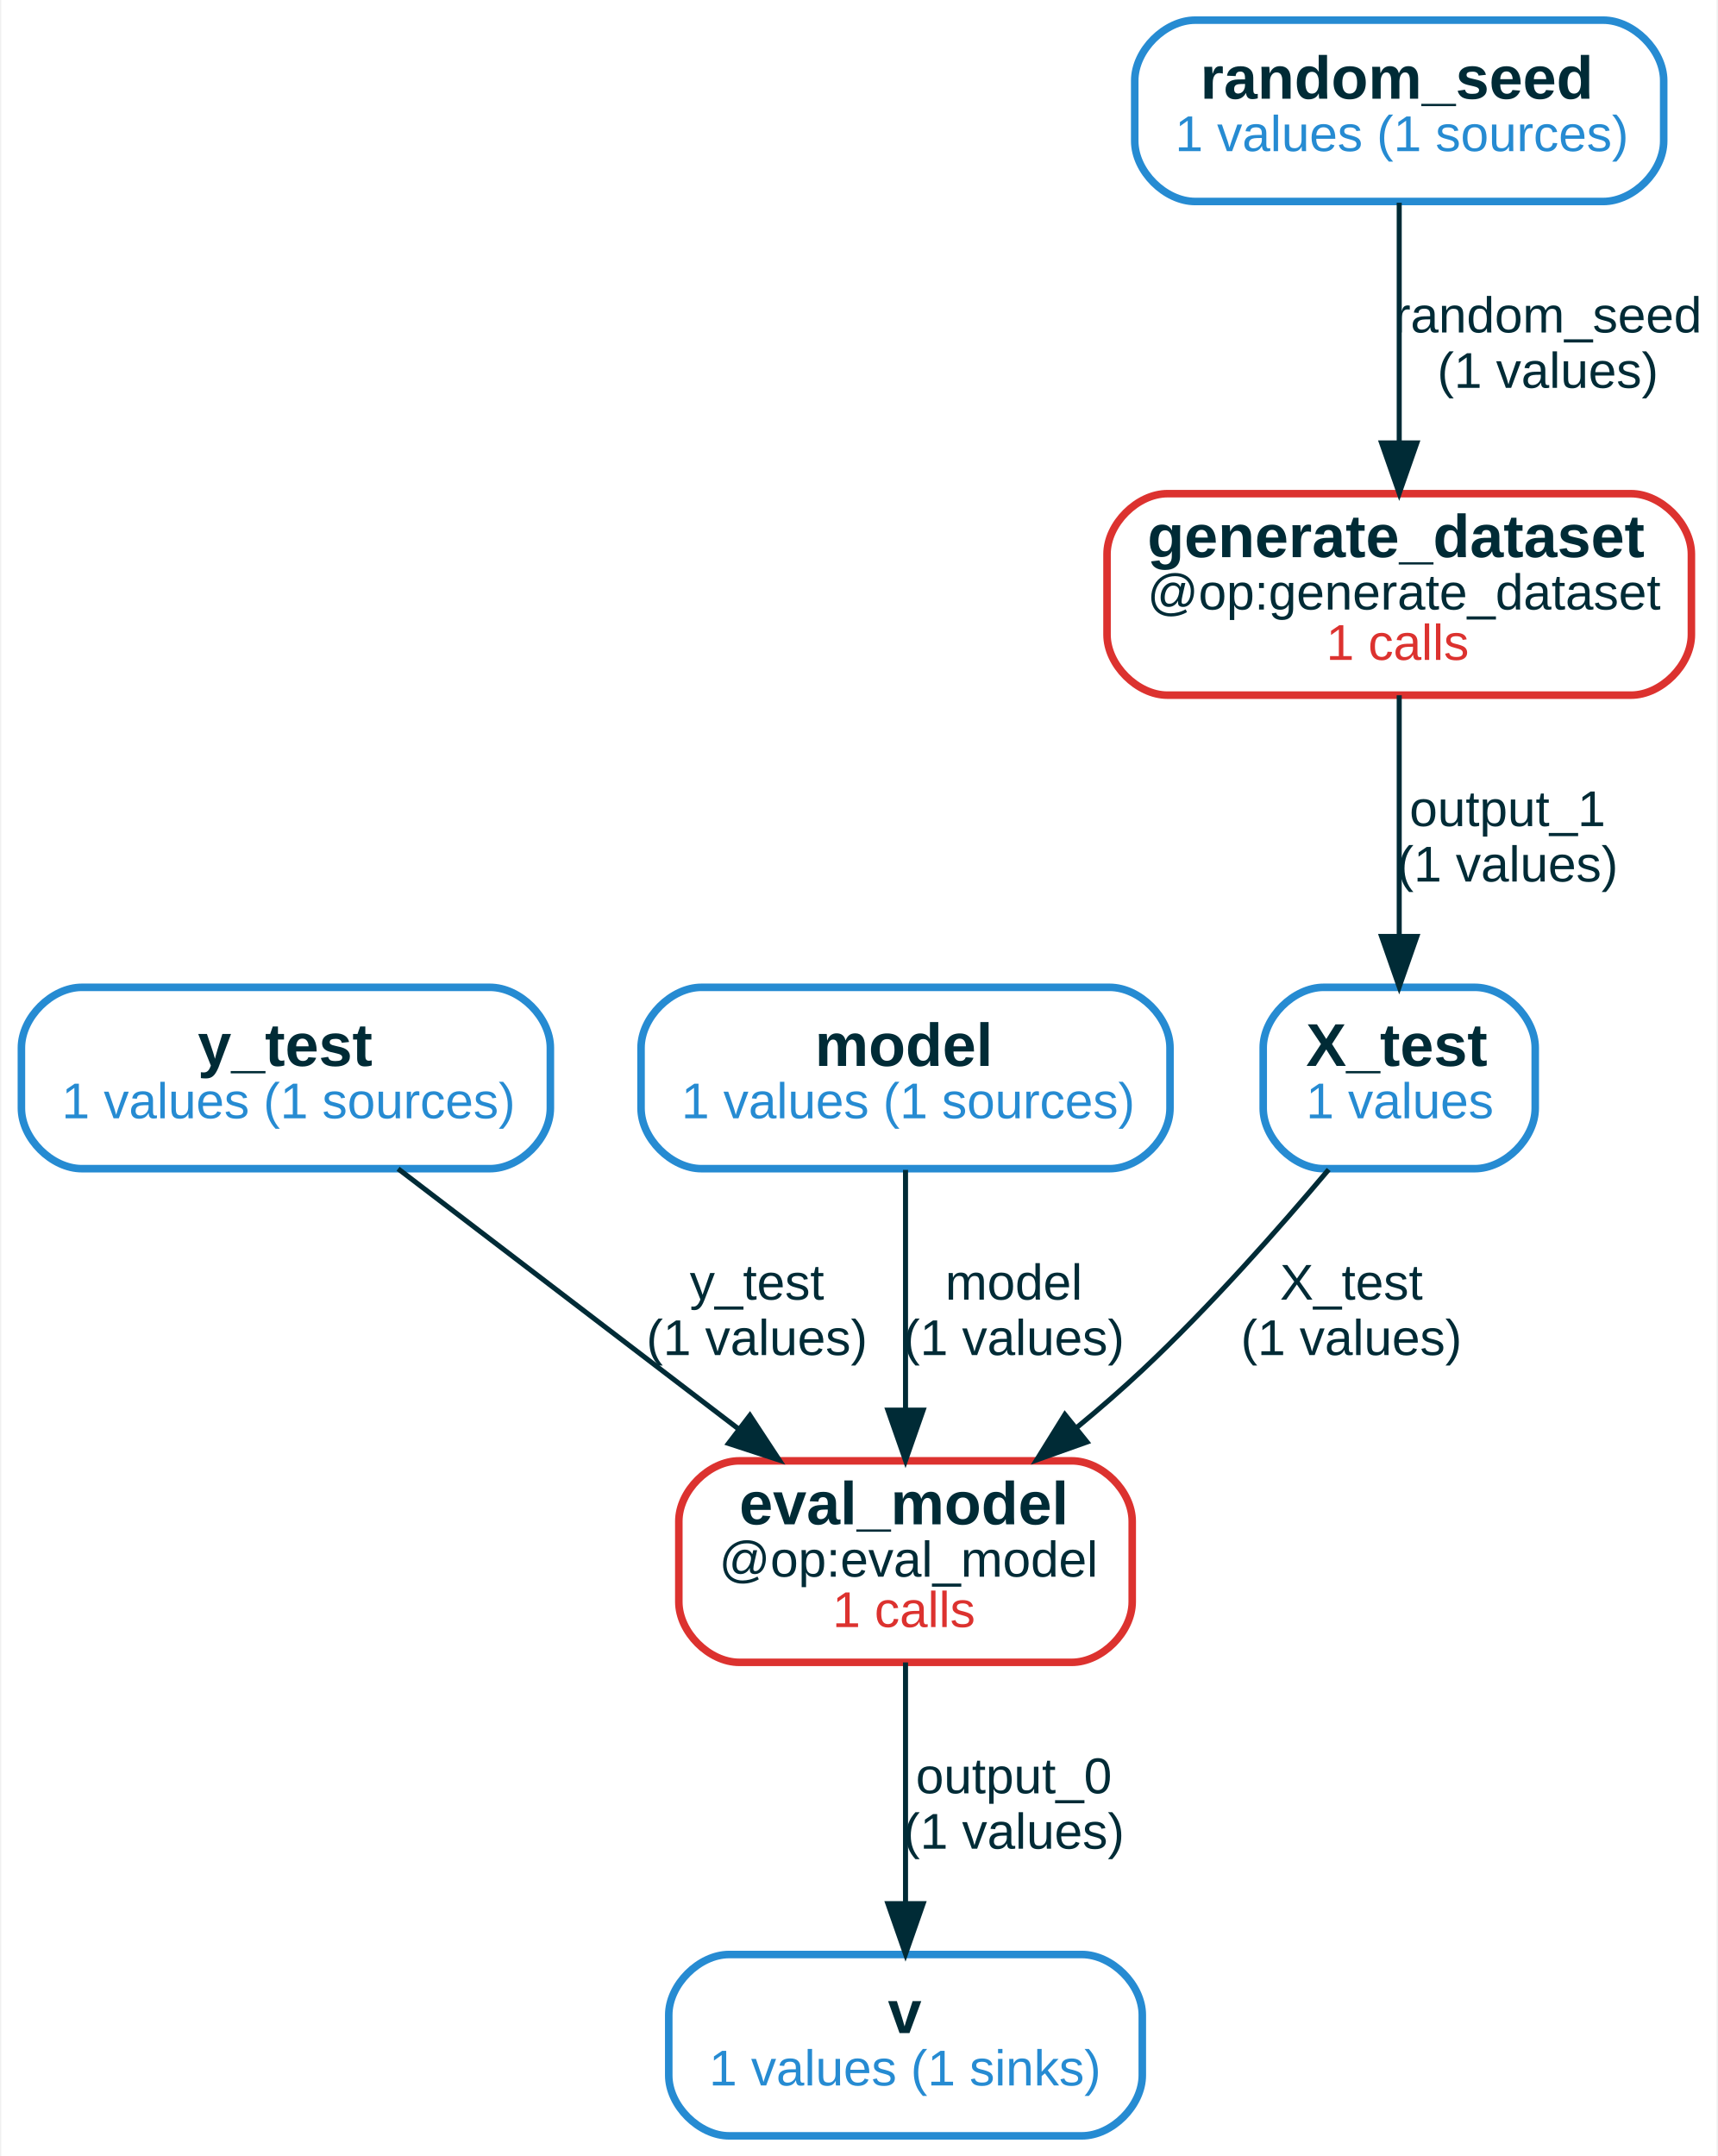
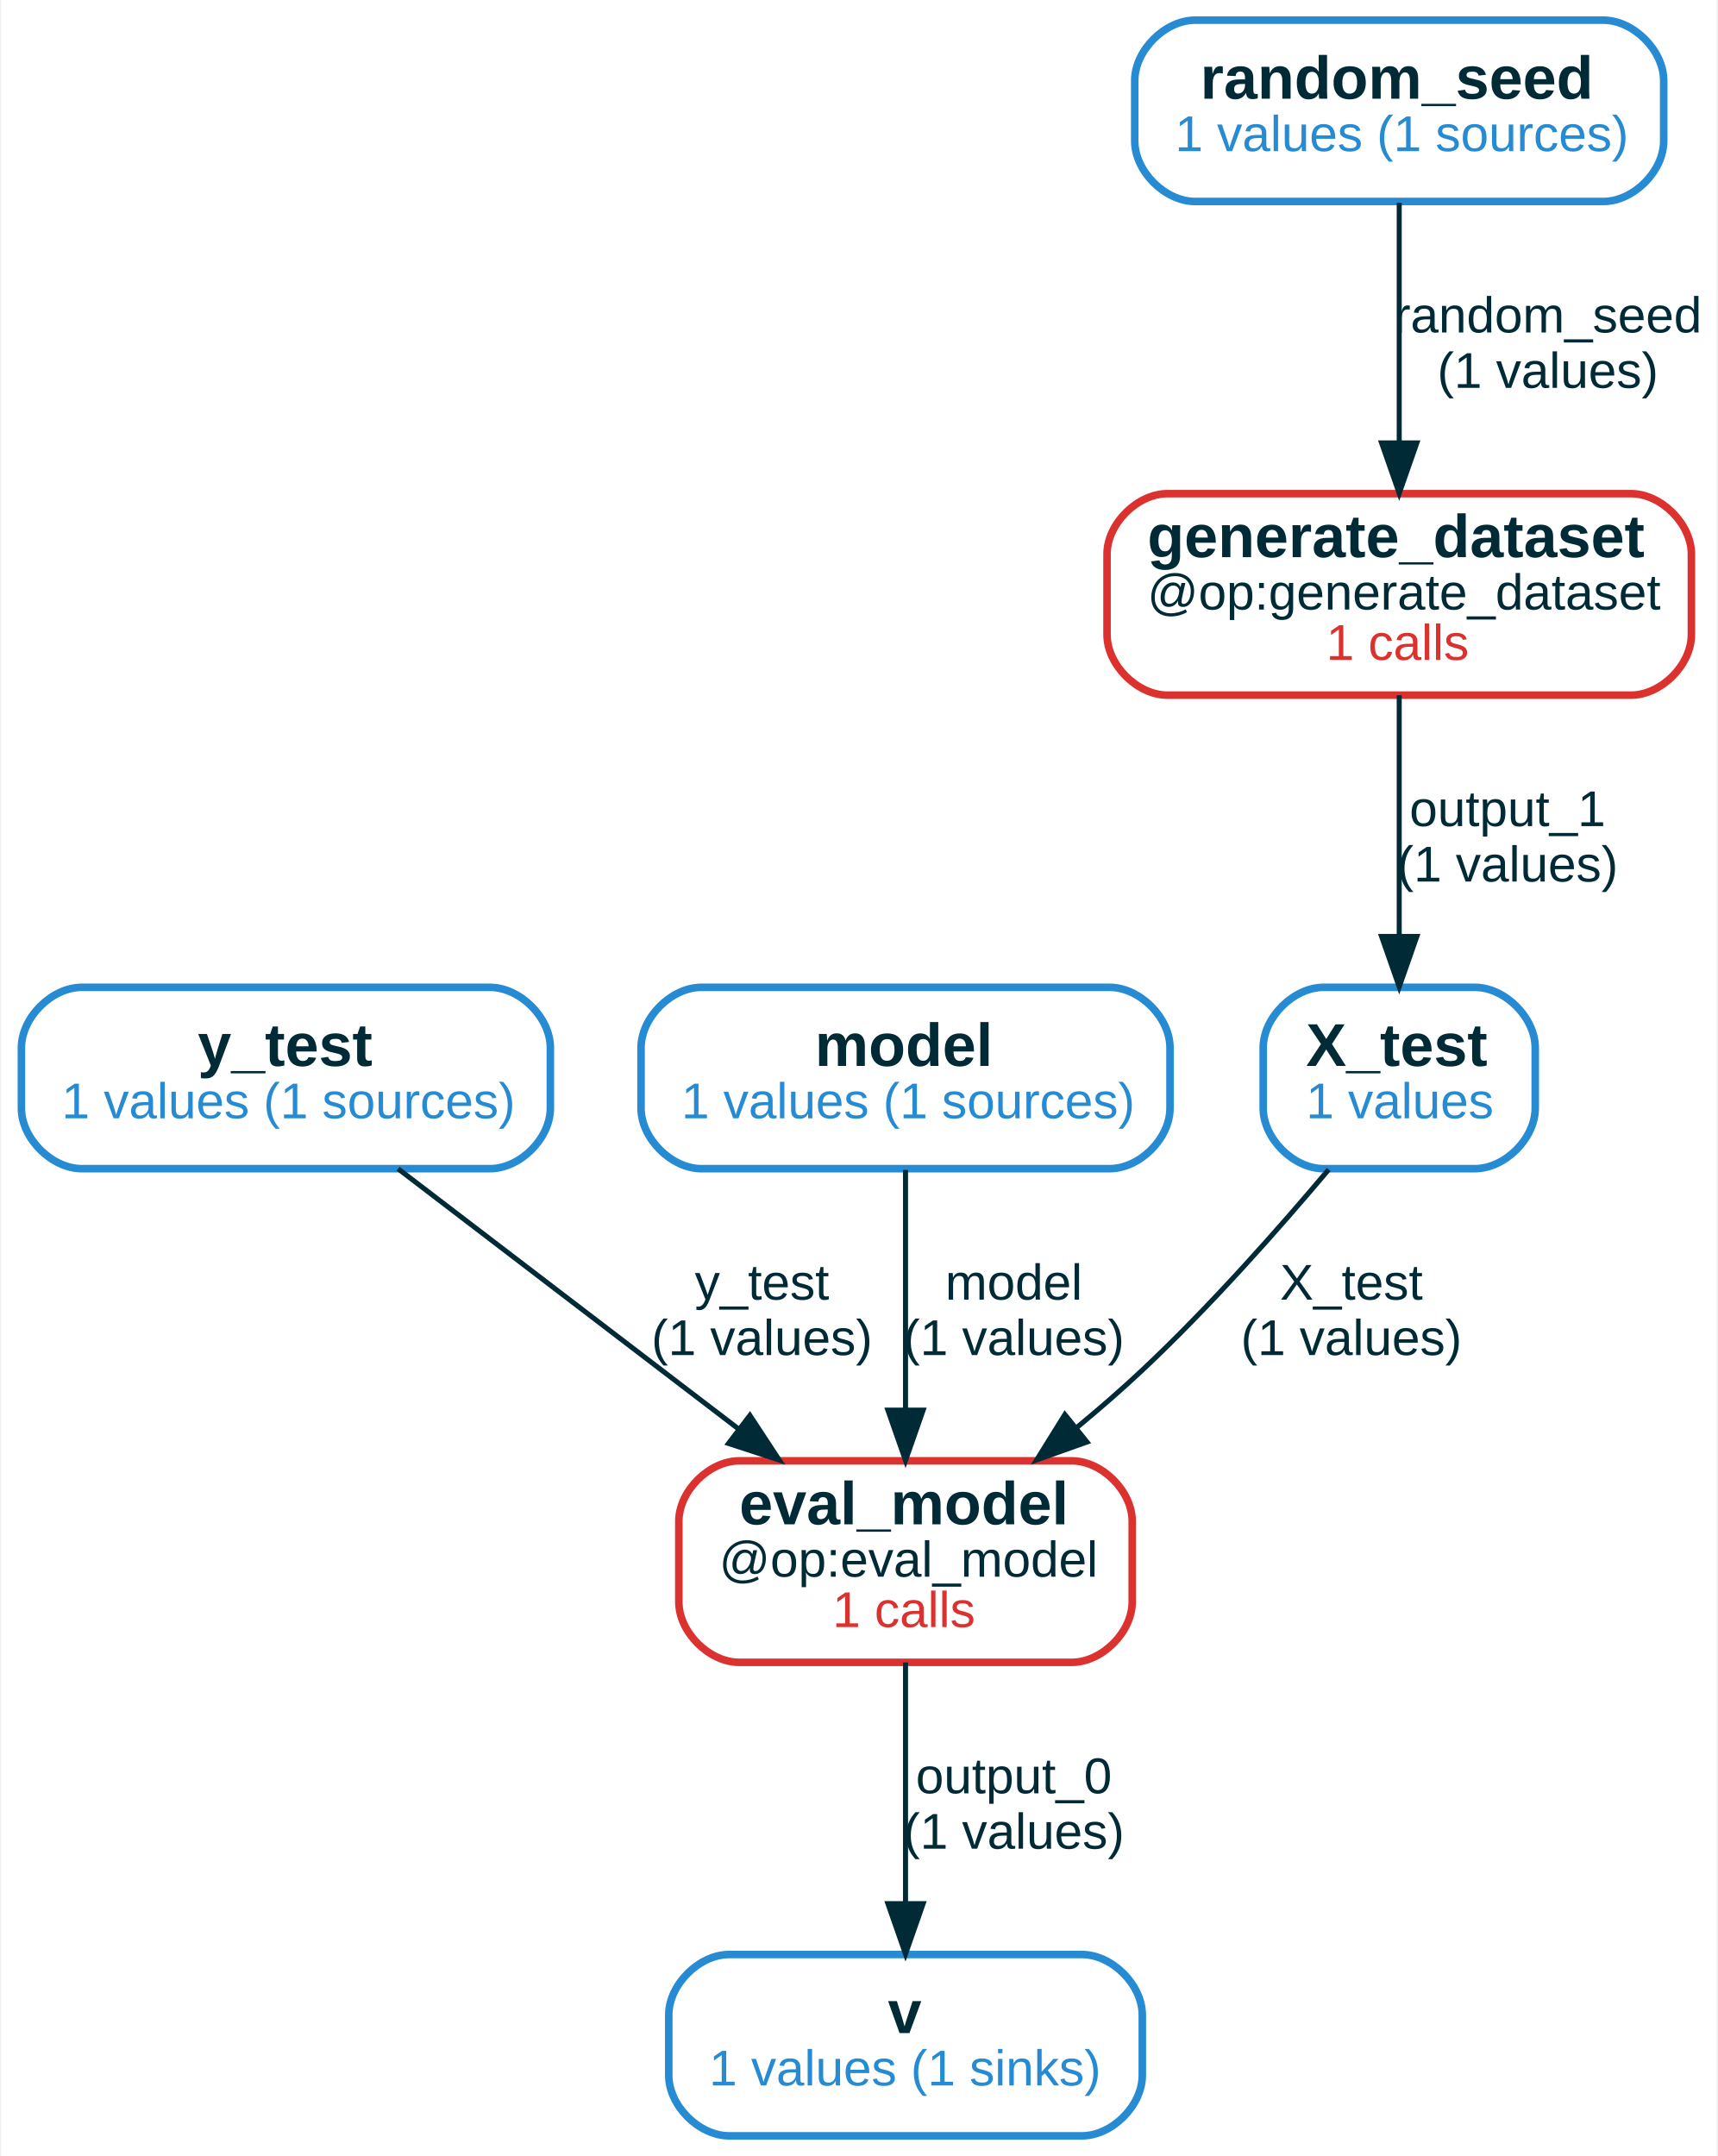
<svg xmlns="http://www.w3.org/2000/svg" width="341pt" height="428pt" viewBox="0.00 0.00 340.50 428.00">
  <g id="graph0" class="graph" transform="scale(1 1) rotate(0) translate(4 424)">
    <polygon fill="white" stroke="transparent" points="-4,4 -4,-424 336.5,-424 336.5,4 -4,4" />
    <g id="node1" class="node">
-       <path fill="none" stroke="#268bd2" stroke-width="1.5" d="M288.5,-228C288.5,-228 258.5,-228 258.5,-228 252.5,-228 246.5,-222 246.5,-216 246.5,-216 246.5,-204 246.5,-204 246.5,-198 252.5,-192 258.5,-192 258.5,-192 288.5,-192 288.5,-192 294.5,-192 300.5,-198 300.5,-204 300.5,-204 300.5,-216 300.5,-216 300.5,-222 294.5,-228 288.5,-228" />
-       <text text-anchor="start" x="255" y="-212.4" font-family="Liberation Sans,Helvetica,Arial,sans-serif" font-weight="bold" font-size="12.00" fill="#002b36">X_test</text>
-       <text text-anchor="start" x="255" y="-202" font-family="Liberation Sans,Helvetica,Arial,sans-serif" font-size="10.00" fill="#268bd2">1 values</text>
+       <path fill="none" stroke="#268bd2" stroke-width="1.5" d="M210.5,-36C210.5,-36 140.5,-36 140.5,-36 134.5,-36 128.5,-30 128.5,-24 128.5,-24 128.5,-12 128.5,-12 128.5,-6 134.5,0 140.5,0 140.5,0 210.5,0 210.5,0 216.5,0 222.5,-6 222.5,-12 222.5,-12 222.5,-24 222.5,-24 222.5,-30 216.5,-36 210.5,-36" />
+       <text text-anchor="start" x="172" y="-20.4" font-family="Liberation Sans,Helvetica,Arial,sans-serif" font-weight="bold" font-size="12.00" fill="#002b36">v</text>
+       <text text-anchor="start" x="136.5" y="-10" font-family="Liberation Sans,Helvetica,Arial,sans-serif" font-size="10.00" fill="#268bd2">1 values (1 sinks)</text>
+     </g>
+     <g id="node2" class="node">
+       <path fill="none" stroke="#268bd2" stroke-width="1.5" d="M93,-228C93,-228 12,-228 12,-228 6,-228 0,-222 0,-216 0,-216 0,-204 0,-204 0,-198 6,-192 12,-192 12,-192 93,-192 93,-192 99,-192 105,-198 105,-204 105,-204 105,-216 105,-216 105,-222 99,-228 93,-228" />
+       <text text-anchor="start" x="35" y="-212.4" font-family="Liberation Sans,Helvetica,Arial,sans-serif" font-weight="bold" font-size="12.00" fill="#002b36">y_test</text>
+       <text text-anchor="start" x="8" y="-202" font-family="Liberation Sans,Helvetica,Arial,sans-serif" font-size="10.00" fill="#268bd2">1 values (1 sources)</text>
    </g>
    <g id="node6" class="node">
      <path fill="none" stroke="#dc322f" stroke-width="1.5" d="M208.5,-134C208.5,-134 142.5,-134 142.5,-134 136.5,-134 130.5,-128 130.5,-122 130.5,-122 130.5,-106 130.5,-106 130.5,-100 136.5,-94 142.5,-94 142.5,-94 208.5,-94 208.5,-94 214.5,-94 220.5,-100 220.5,-106 220.5,-106 220.5,-122 220.5,-122 220.5,-128 214.5,-134 208.5,-134" />
      <text text-anchor="start" x="142.5" y="-121.4" font-family="Liberation Sans,Helvetica,Arial,sans-serif" font-weight="bold" font-size="12.00" fill="#002b36">eval_model</text>
      <text text-anchor="start" x="138.5" y="-111" font-family="Liberation Sans,Helvetica,Arial,sans-serif" font-size="10.00" fill="#002b36">@op:eval_model</text>
      <text text-anchor="start" x="161" y="-101" font-family="Liberation Sans,Helvetica,Arial,sans-serif" font-size="10.00" fill="#dc322f">1 calls</text>
    </g>
-     <g id="edge2" class="edge">
-       <path fill="none" stroke="#002b36" d="M259.5,-191.83C249.64,-180.13 235.86,-164.54 222.5,-152 218.43,-148.18 214,-144.33 209.53,-140.64" />
-       <polygon fill="#002b36" stroke="#002b36" points="211.52,-137.74 201.54,-134.19 207.13,-143.19 211.52,-137.74" />
-       <text text-anchor="middle" x="264" y="-166" font-family="Liberation Sans,Helvetica,Arial,sans-serif" font-size="10.00" fill="#002b36">X_test</text>
-       <text text-anchor="middle" x="264" y="-155" font-family="Liberation Sans,Helvetica,Arial,sans-serif" font-size="10.00" fill="#002b36">(1 values)</text>
-     </g>
-     <g id="node2" class="node">
-       <path fill="none" stroke="#268bd2" stroke-width="1.5" d="M210.5,-36C210.5,-36 140.5,-36 140.5,-36 134.5,-36 128.5,-30 128.5,-24 128.5,-24 128.5,-12 128.5,-12 128.5,-6 134.5,0 140.5,0 140.5,0 210.5,0 210.5,0 216.5,0 222.5,-6 222.5,-12 222.5,-12 222.5,-24 222.5,-24 222.5,-30 216.5,-36 210.5,-36" />
-       <text text-anchor="start" x="172" y="-20.4" font-family="Liberation Sans,Helvetica,Arial,sans-serif" font-weight="bold" font-size="12.00" fill="#002b36">v</text>
-       <text text-anchor="start" x="136.5" y="-10" font-family="Liberation Sans,Helvetica,Arial,sans-serif" font-size="10.00" fill="#268bd2">1 values (1 sinks)</text>
+     <g id="edge4" class="edge">
+       <path fill="none" stroke="#002b36" d="M74.77,-191.98C93.6,-177.59 120.84,-156.78 142.24,-140.42" />
+       <polygon fill="#002b36" stroke="#002b36" points="144.61,-143.02 150.43,-134.16 140.36,-137.45 144.61,-143.02" />
+       <text text-anchor="middle" x="147" y="-166" font-family="Liberation Sans,Helvetica,Arial,sans-serif" font-size="10.00" fill="#002b36">y_test</text>
+       <text text-anchor="middle" x="147" y="-155" font-family="Liberation Sans,Helvetica,Arial,sans-serif" font-size="10.00" fill="#002b36">(1 values)</text>
    </g>
    <g id="node3" class="node">
      <path fill="none" stroke="#268bd2" stroke-width="1.5" d="M314,-420C314,-420 233,-420 233,-420 227,-420 221,-414 221,-408 221,-408 221,-396 221,-396 221,-390 227,-384 233,-384 233,-384 314,-384 314,-384 320,-384 326,-390 326,-396 326,-396 326,-408 326,-408 326,-414 320,-420 314,-420" />
      <text text-anchor="start" x="234" y="-404.4" font-family="Liberation Sans,Helvetica,Arial,sans-serif" font-weight="bold" font-size="12.00" fill="#002b36">random_seed</text>
      <text text-anchor="start" x="229" y="-394" font-family="Liberation Sans,Helvetica,Arial,sans-serif" font-size="10.00" fill="#268bd2">1 values (1 sources)</text>
    </g>
    <g id="node7" class="node">
      <path fill="none" stroke="#dc322f" stroke-width="1.5" d="M319.5,-326C319.5,-326 227.5,-326 227.5,-326 221.5,-326 215.5,-320 215.5,-314 215.5,-314 215.5,-298 215.5,-298 215.5,-292 221.5,-286 227.5,-286 227.5,-286 319.5,-286 319.5,-286 325.5,-286 331.5,-292 331.5,-298 331.5,-298 331.5,-314 331.5,-314 331.5,-320 325.5,-326 319.5,-326" />
      <text text-anchor="start" x="223.5" y="-313.4" font-family="Liberation Sans,Helvetica,Arial,sans-serif" font-weight="bold" font-size="12.00" fill="#002b36">generate_dataset</text>
      <text text-anchor="start" x="223.5" y="-303" font-family="Liberation Sans,Helvetica,Arial,sans-serif" font-size="10.00" fill="#002b36">@op:generate_dataset</text>
      <text text-anchor="start" x="259" y="-293" font-family="Liberation Sans,Helvetica,Arial,sans-serif" font-size="10.00" fill="#dc322f">1 calls</text>
    </g>
    <g id="edge6" class="edge">
      <path fill="none" stroke="#002b36" d="M273.5,-383.76C273.5,-370.5 273.5,-351.86 273.5,-336.27" />
      <polygon fill="#002b36" stroke="#002b36" points="277,-336.07 273.5,-326.07 270,-336.07 277,-336.07" />
      <text text-anchor="middle" x="303" y="-358" font-family="Liberation Sans,Helvetica,Arial,sans-serif" font-size="10.00" fill="#002b36">random_seed</text>
      <text text-anchor="middle" x="303" y="-347" font-family="Liberation Sans,Helvetica,Arial,sans-serif" font-size="10.00" fill="#002b36">(1 values)</text>
    </g>
    <g id="node4" class="node">
-       <path fill="none" stroke="#268bd2" stroke-width="1.5" d="M93,-228C93,-228 12,-228 12,-228 6,-228 0,-222 0,-216 0,-216 0,-204 0,-204 0,-198 6,-192 12,-192 12,-192 93,-192 93,-192 99,-192 105,-198 105,-204 105,-204 105,-216 105,-216 105,-222 99,-228 93,-228" />
-       <text text-anchor="start" x="35" y="-212.4" font-family="Liberation Sans,Helvetica,Arial,sans-serif" font-weight="bold" font-size="12.00" fill="#002b36">y_test</text>
-       <text text-anchor="start" x="8" y="-202" font-family="Liberation Sans,Helvetica,Arial,sans-serif" font-size="10.00" fill="#268bd2">1 values (1 sources)</text>
-     </g>
-     <g id="edge4" class="edge">
-       <path fill="none" stroke="#002b36" d="M74.77,-191.98C93.6,-177.59 120.84,-156.78 142.24,-140.42" />
-       <polygon fill="#002b36" stroke="#002b36" points="144.61,-143.02 150.43,-134.16 140.36,-137.45 144.61,-143.02" />
-       <text text-anchor="middle" x="146" y="-166" font-family="Liberation Sans,Helvetica,Arial,sans-serif" font-size="10.00" fill="#002b36">y_test</text>
-       <text text-anchor="middle" x="146" y="-155" font-family="Liberation Sans,Helvetica,Arial,sans-serif" font-size="10.00" fill="#002b36">(1 values)</text>
-     </g>
-     <g id="node5" class="node">
      <path fill="none" stroke="#268bd2" stroke-width="1.5" d="M216,-228C216,-228 135,-228 135,-228 129,-228 123,-222 123,-216 123,-216 123,-204 123,-204 123,-198 129,-192 135,-192 135,-192 216,-192 216,-192 222,-192 228,-198 228,-204 228,-204 228,-216 228,-216 228,-222 222,-228 216,-228" />
      <text text-anchor="start" x="157.5" y="-212.4" font-family="Liberation Sans,Helvetica,Arial,sans-serif" font-weight="bold" font-size="12.00" fill="#002b36">model</text>
      <text text-anchor="start" x="131" y="-202" font-family="Liberation Sans,Helvetica,Arial,sans-serif" font-size="10.00" fill="#268bd2">1 values (1 sources)</text>
    </g>
    <g id="edge3" class="edge">
      <path fill="none" stroke="#002b36" d="M175.5,-191.76C175.5,-178.5 175.5,-159.86 175.5,-144.27" />
      <polygon fill="#002b36" stroke="#002b36" points="179,-144.07 175.5,-134.07 172,-144.07 179,-144.07" />
      <text text-anchor="middle" x="197" y="-166" font-family="Liberation Sans,Helvetica,Arial,sans-serif" font-size="10.00" fill="#002b36">model</text>
      <text text-anchor="middle" x="197" y="-155" font-family="Liberation Sans,Helvetica,Arial,sans-serif" font-size="10.00" fill="#002b36">(1 values)</text>
+     </g>
+     <g id="node5" class="node">
+       <path fill="none" stroke="#268bd2" stroke-width="1.5" d="M288.5,-228C288.5,-228 258.5,-228 258.5,-228 252.5,-228 246.5,-222 246.5,-216 246.5,-216 246.5,-204 246.5,-204 246.5,-198 252.5,-192 258.5,-192 258.5,-192 288.5,-192 288.5,-192 294.5,-192 300.5,-198 300.5,-204 300.5,-204 300.5,-216 300.5,-216 300.5,-222 294.5,-228 288.5,-228" />
+       <text text-anchor="start" x="255" y="-212.4" font-family="Liberation Sans,Helvetica,Arial,sans-serif" font-weight="bold" font-size="12.00" fill="#002b36">X_test</text>
+       <text text-anchor="start" x="255" y="-202" font-family="Liberation Sans,Helvetica,Arial,sans-serif" font-size="10.00" fill="#268bd2">1 values</text>
+     </g>
+     <g id="edge2" class="edge">
+       <path fill="none" stroke="#002b36" d="M259.5,-191.83C249.64,-180.13 235.86,-164.54 222.5,-152 218.43,-148.18 214,-144.33 209.53,-140.64" />
+       <polygon fill="#002b36" stroke="#002b36" points="211.52,-137.74 201.54,-134.19 207.13,-143.19 211.52,-137.74" />
+       <text text-anchor="middle" x="264" y="-166" font-family="Liberation Sans,Helvetica,Arial,sans-serif" font-size="10.00" fill="#002b36">X_test</text>
+       <text text-anchor="middle" x="264" y="-155" font-family="Liberation Sans,Helvetica,Arial,sans-serif" font-size="10.00" fill="#002b36">(1 values)</text>
    </g>
    <g id="edge1" class="edge">
      <path fill="none" stroke="#002b36" d="M175.5,-93.98C175.5,-80.34 175.5,-61.75 175.5,-46.5" />
      <polygon fill="#002b36" stroke="#002b36" points="179,-46.1 175.5,-36.1 172,-46.1 179,-46.1" />
      <text text-anchor="middle" x="197" y="-68" font-family="Liberation Sans,Helvetica,Arial,sans-serif" font-size="10.00" fill="#002b36">output_0</text>
      <text text-anchor="middle" x="197" y="-57" font-family="Liberation Sans,Helvetica,Arial,sans-serif" font-size="10.00" fill="#002b36">(1 values)</text>
    </g>
    <g id="edge5" class="edge">
      <path fill="none" stroke="#002b36" d="M273.5,-285.98C273.5,-272.34 273.5,-253.75 273.5,-238.5" />
      <polygon fill="#002b36" stroke="#002b36" points="277,-238.1 273.5,-228.1 270,-238.1 277,-238.1" />
      <text text-anchor="middle" x="295" y="-260" font-family="Liberation Sans,Helvetica,Arial,sans-serif" font-size="10.00" fill="#002b36">output_1</text>
      <text text-anchor="middle" x="295" y="-249" font-family="Liberation Sans,Helvetica,Arial,sans-serif" font-size="10.00" fill="#002b36">(1 values)</text>
    </g>
  </g>
</svg>
